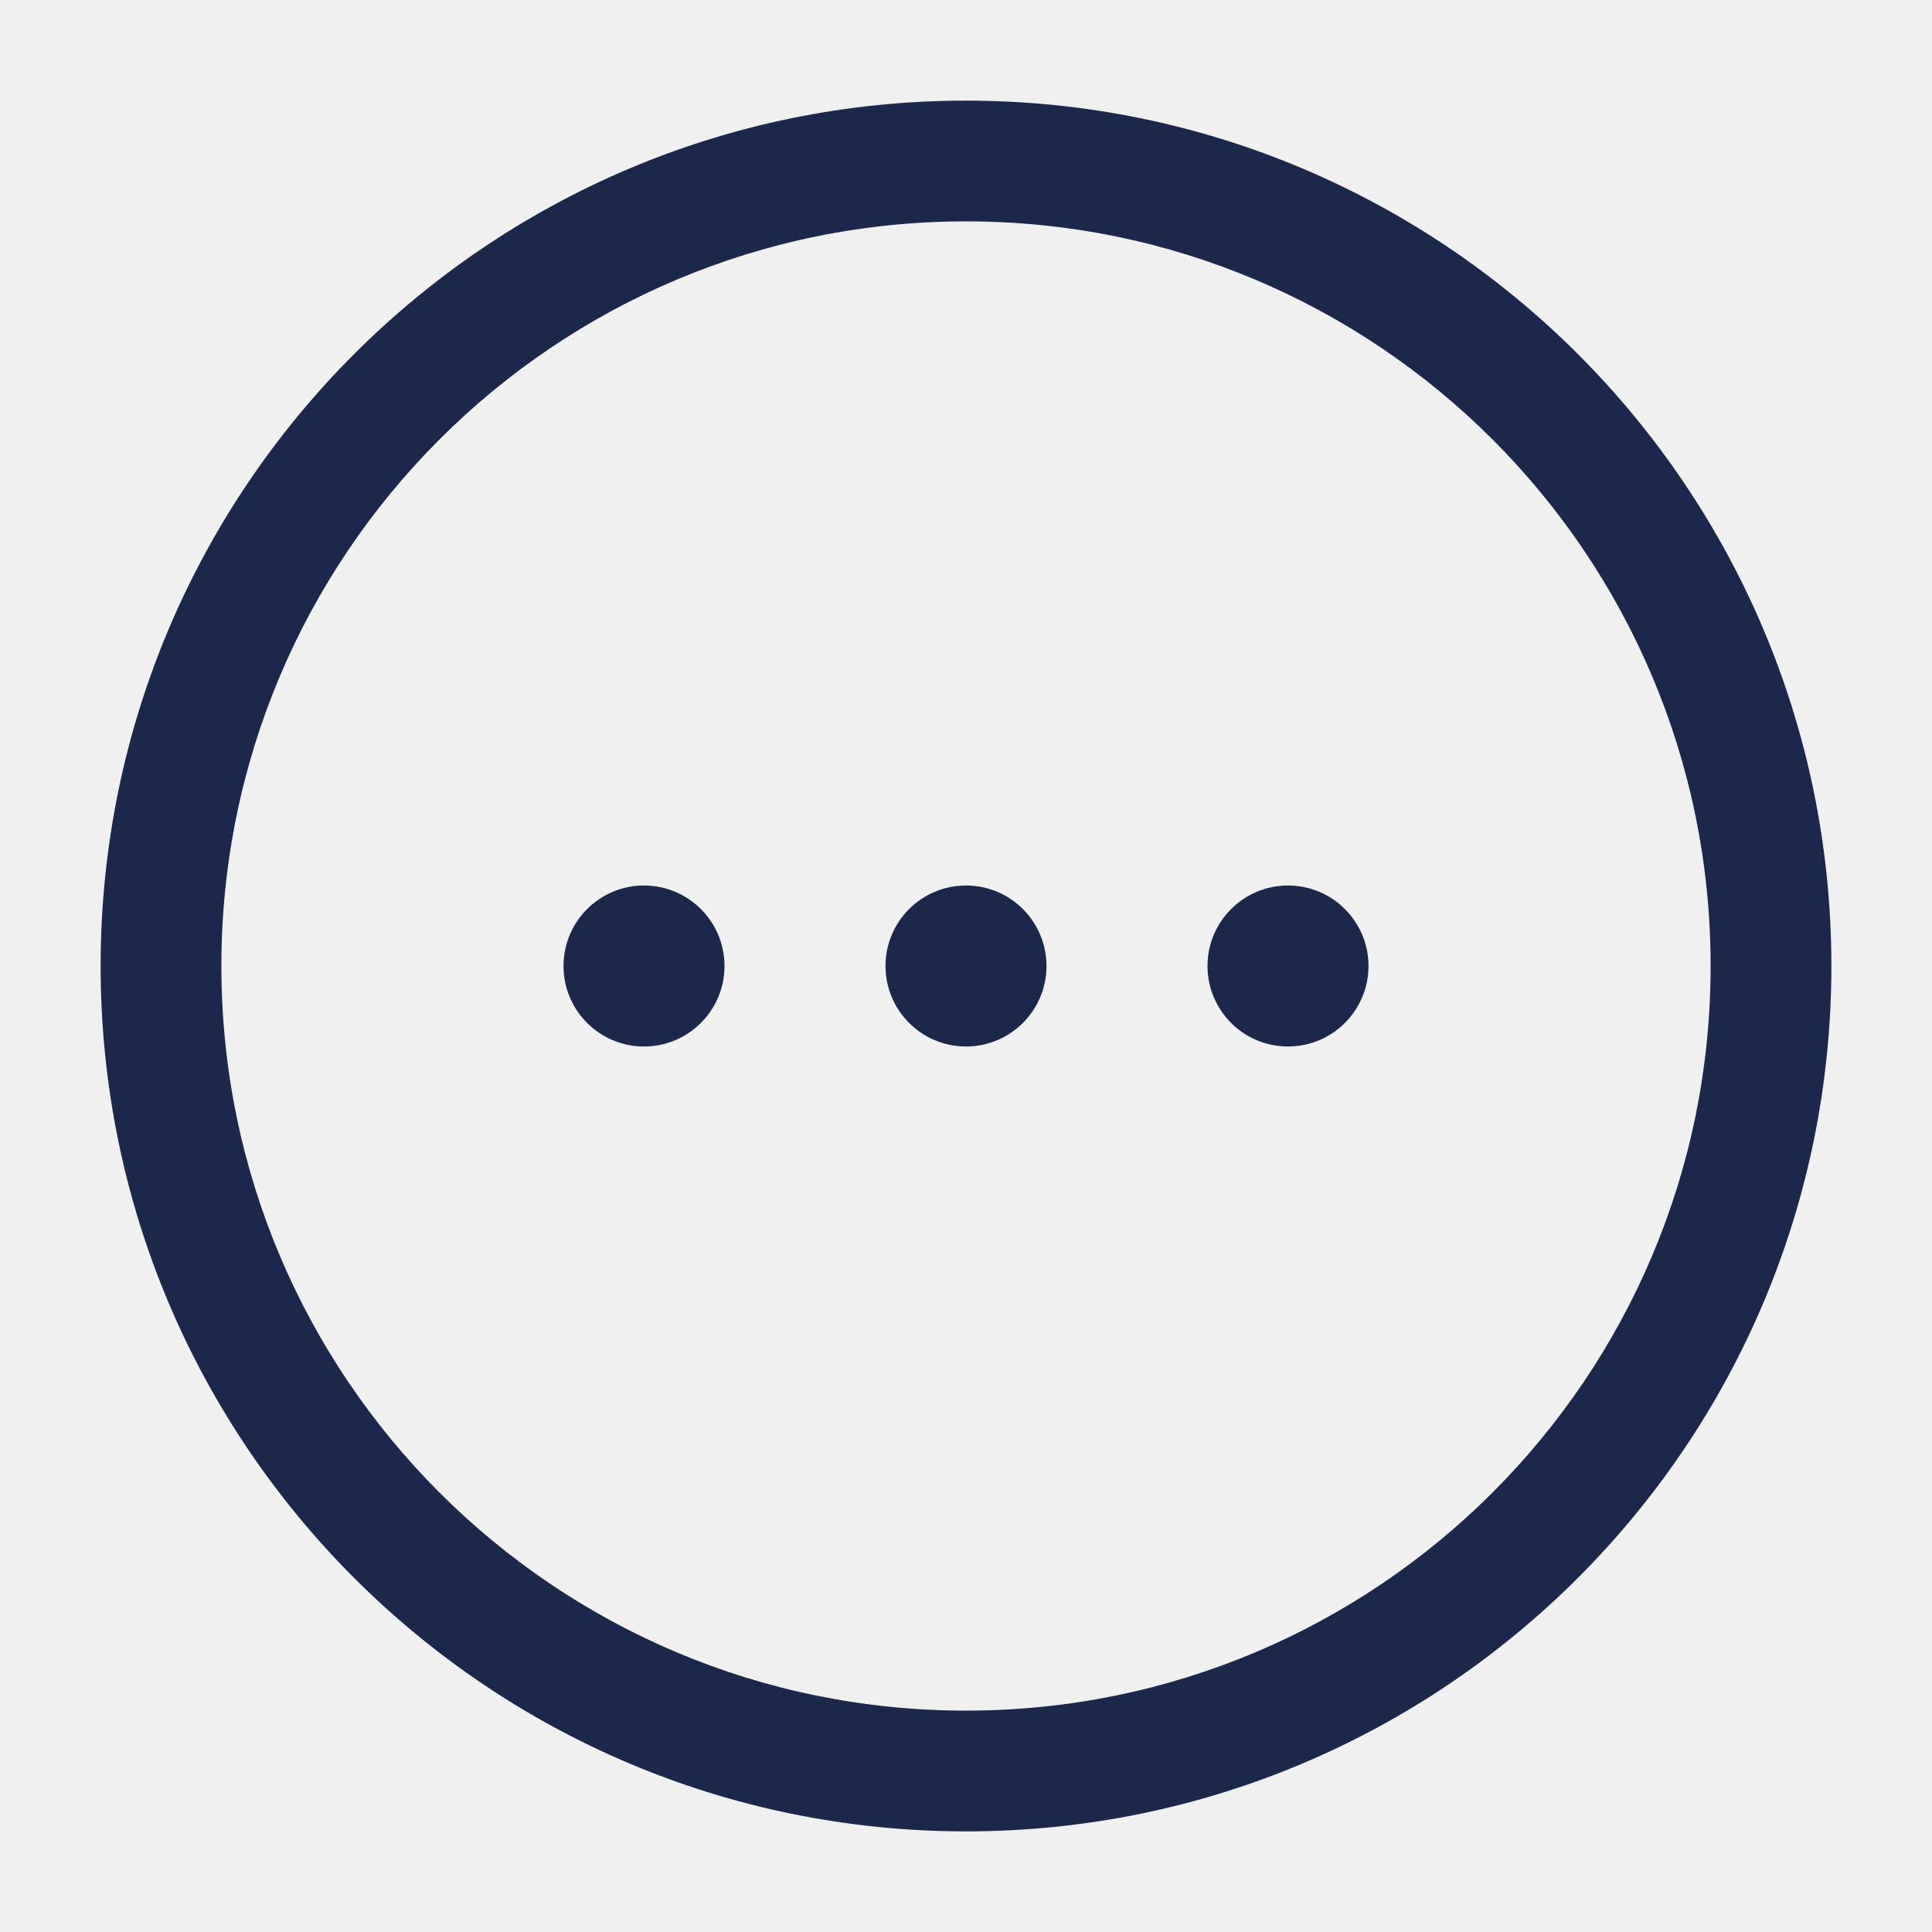
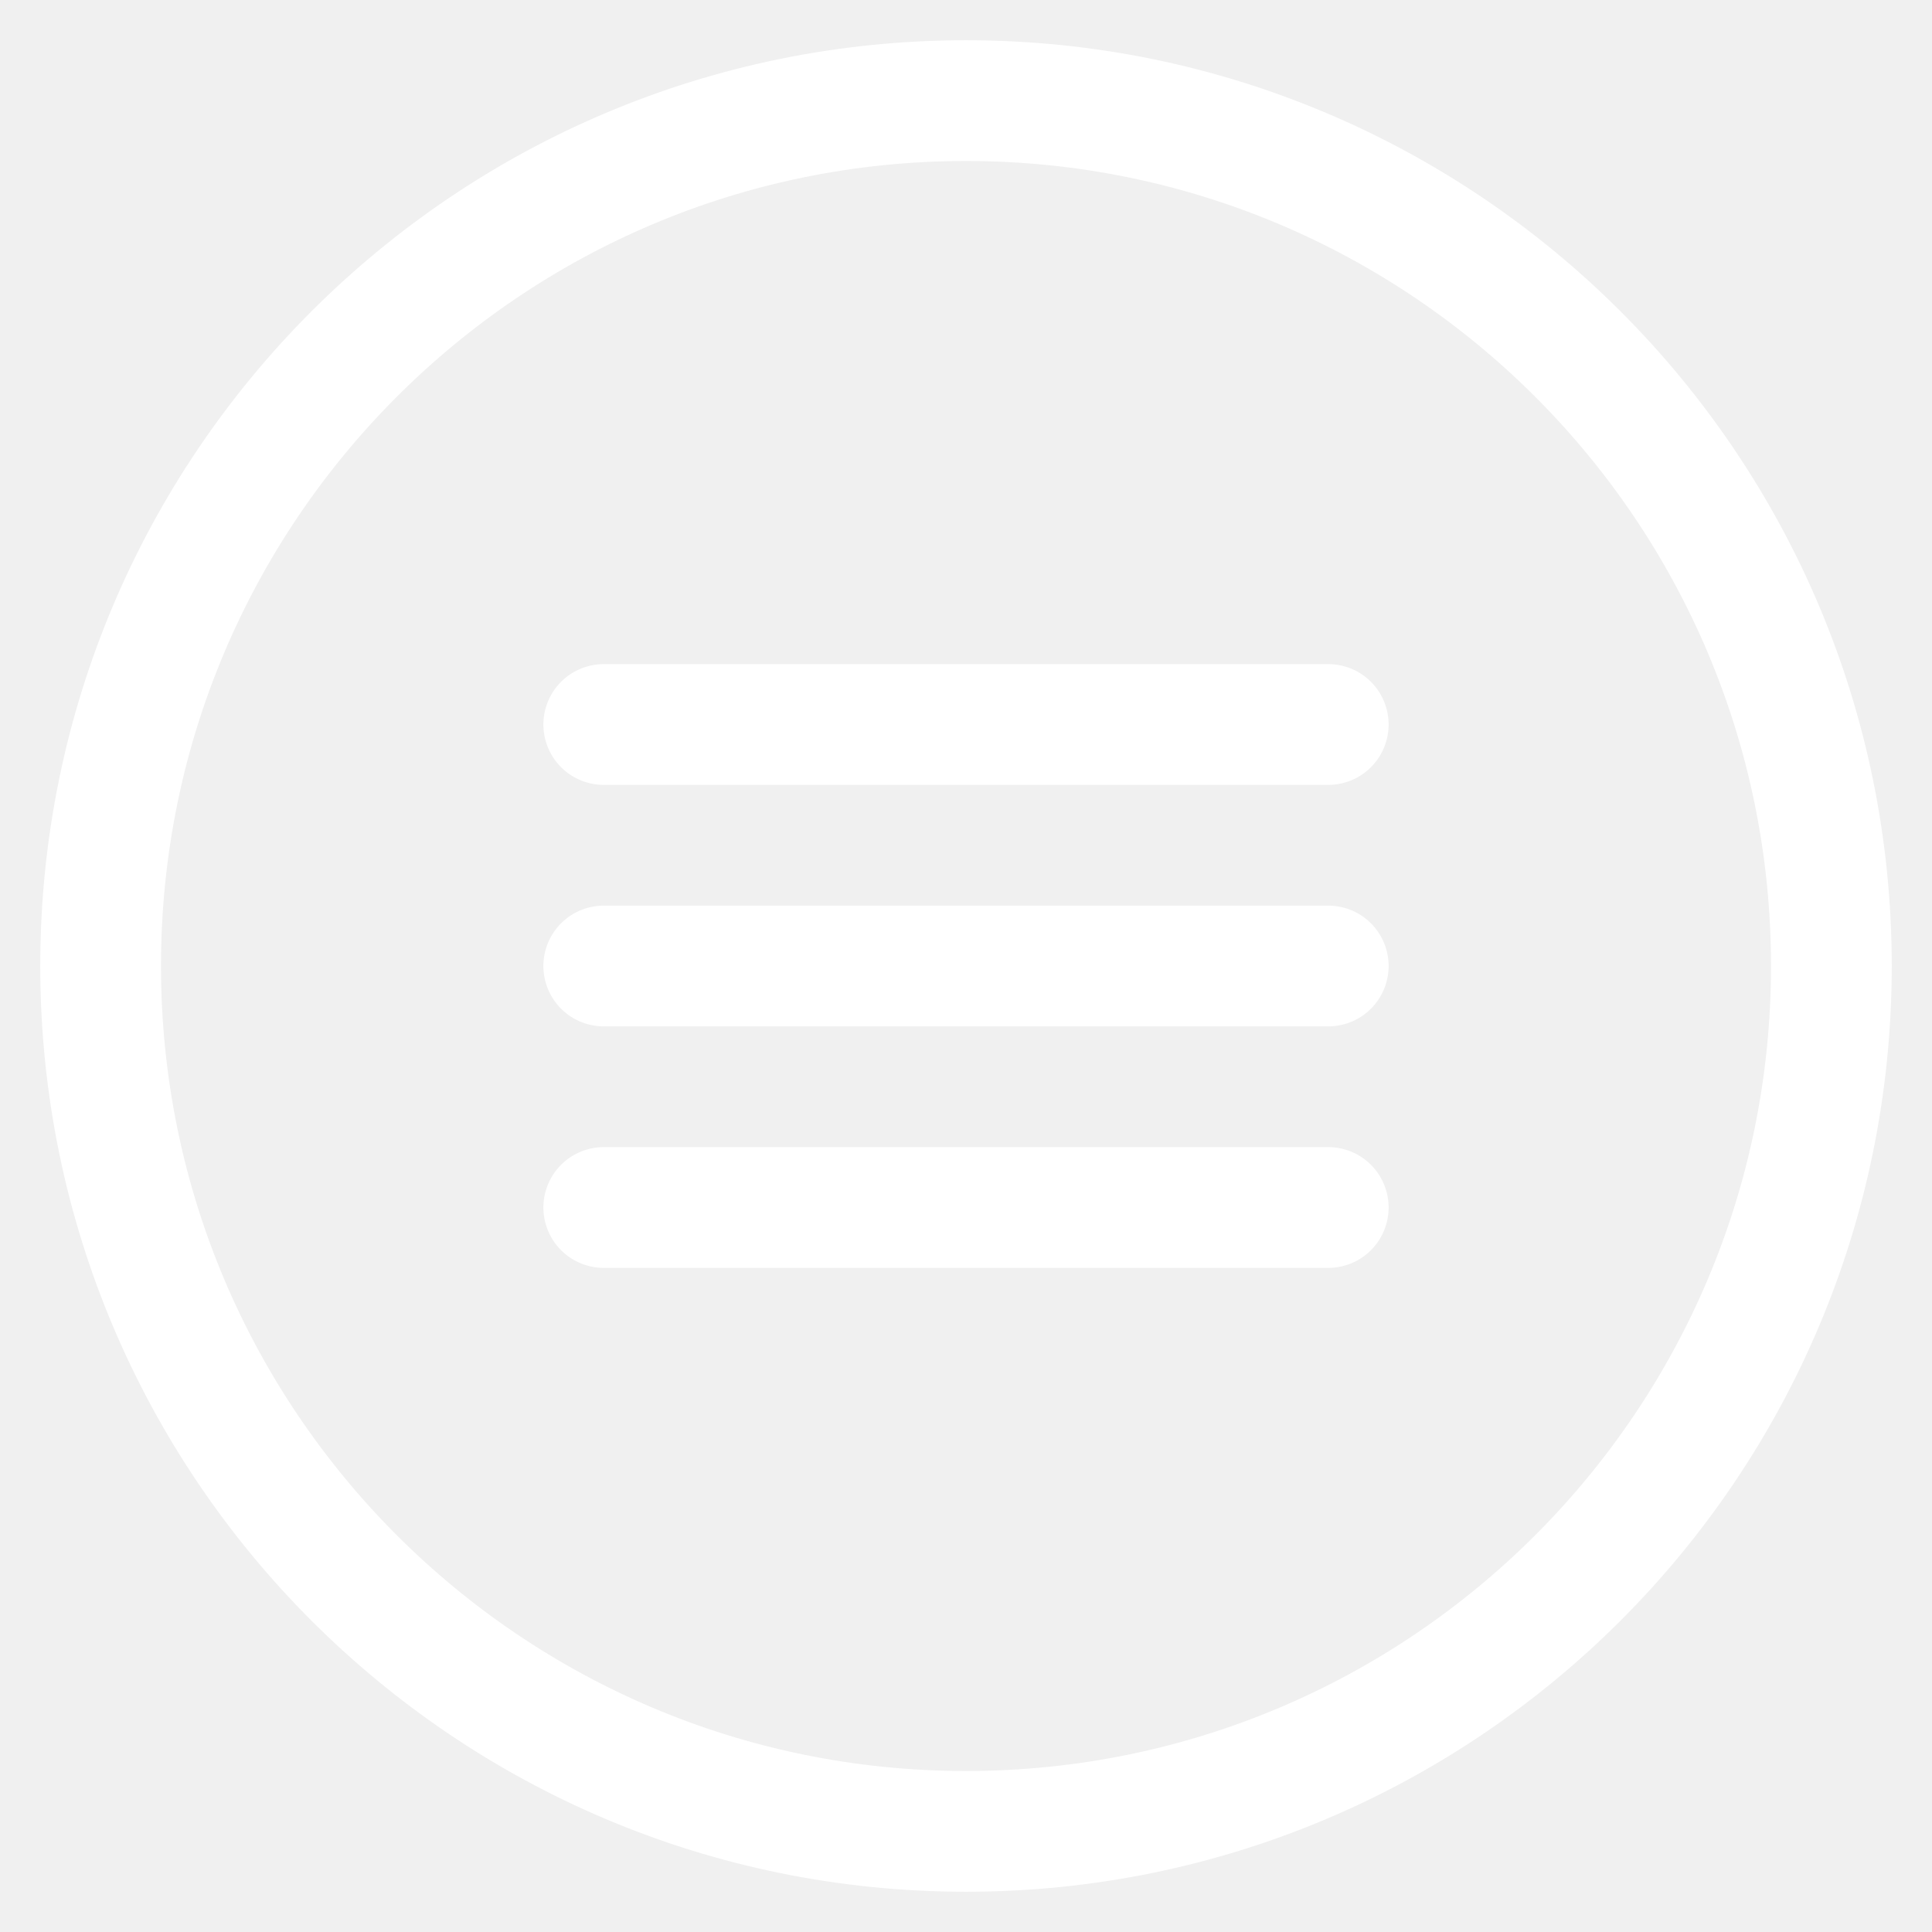
- <svg xmlns="http://www.w3.org/2000/svg" width="800px" height="800px" viewBox="0 0 24 24" fill="none">
-   <path d="M9 12C9 12.552 8.552 13 8 13C7.448 13 7 12.552 7 12C7 11.448 7.448 11 8 11C8.552 11 9 11.448 9 12Z" fill="#1C274C" />
-   <path d="M13 12C13 12.552 12.552 13 12 13C11.448 13 11 12.552 11 12C11 11.448 11.448 11 12 11C12.552 11 13 11.448 13 12Z" fill="#1C274C" />
-   <path d="M16 13C16.552 13 17 12.552 17 12C17 11.448 16.552 11 16 11C15.448 11 15 11.448 15 12C15 12.552 15.448 13 16 13Z" fill="#1C274C" />
-   <path fill-rule="evenodd" clip-rule="evenodd" d="M12 1.25C6.063 1.25 1.25 6.063 1.25 12C1.25 17.937 6.063 22.75 12 22.75C17.937 22.75 22.75 17.937 22.75 12C22.75 6.063 17.937 1.25 12 1.25ZM2.75 12C2.75 6.891 6.891 2.75 12 2.75C17.109 2.75 21.25 6.891 21.25 12C21.25 17.109 17.109 21.25 12 21.25C6.891 21.25 2.75 17.109 2.75 12Z" fill="#1C274C" />
+ <svg xmlns="http://www.w3.org/2000/svg" width="800" height="800" viewBox="0 0 24 24" fill="none">
+   <circle cx="12" cy="12" r="10.75" stroke="white" stroke-width="1.5" fill="none" />
+   <line x1="7.5" y1="9" x2="16.5" y2="9" stroke="white" stroke-width="1.5" stroke-linecap="round" />
+   <line x1="7.5" y1="12" x2="16.5" y2="12" stroke="white" stroke-width="1.5" stroke-linecap="round" />
+   <line x1="7.5" y1="15" x2="16.5" y2="15" stroke="white" stroke-width="1.5" stroke-linecap="round" />
</svg>
